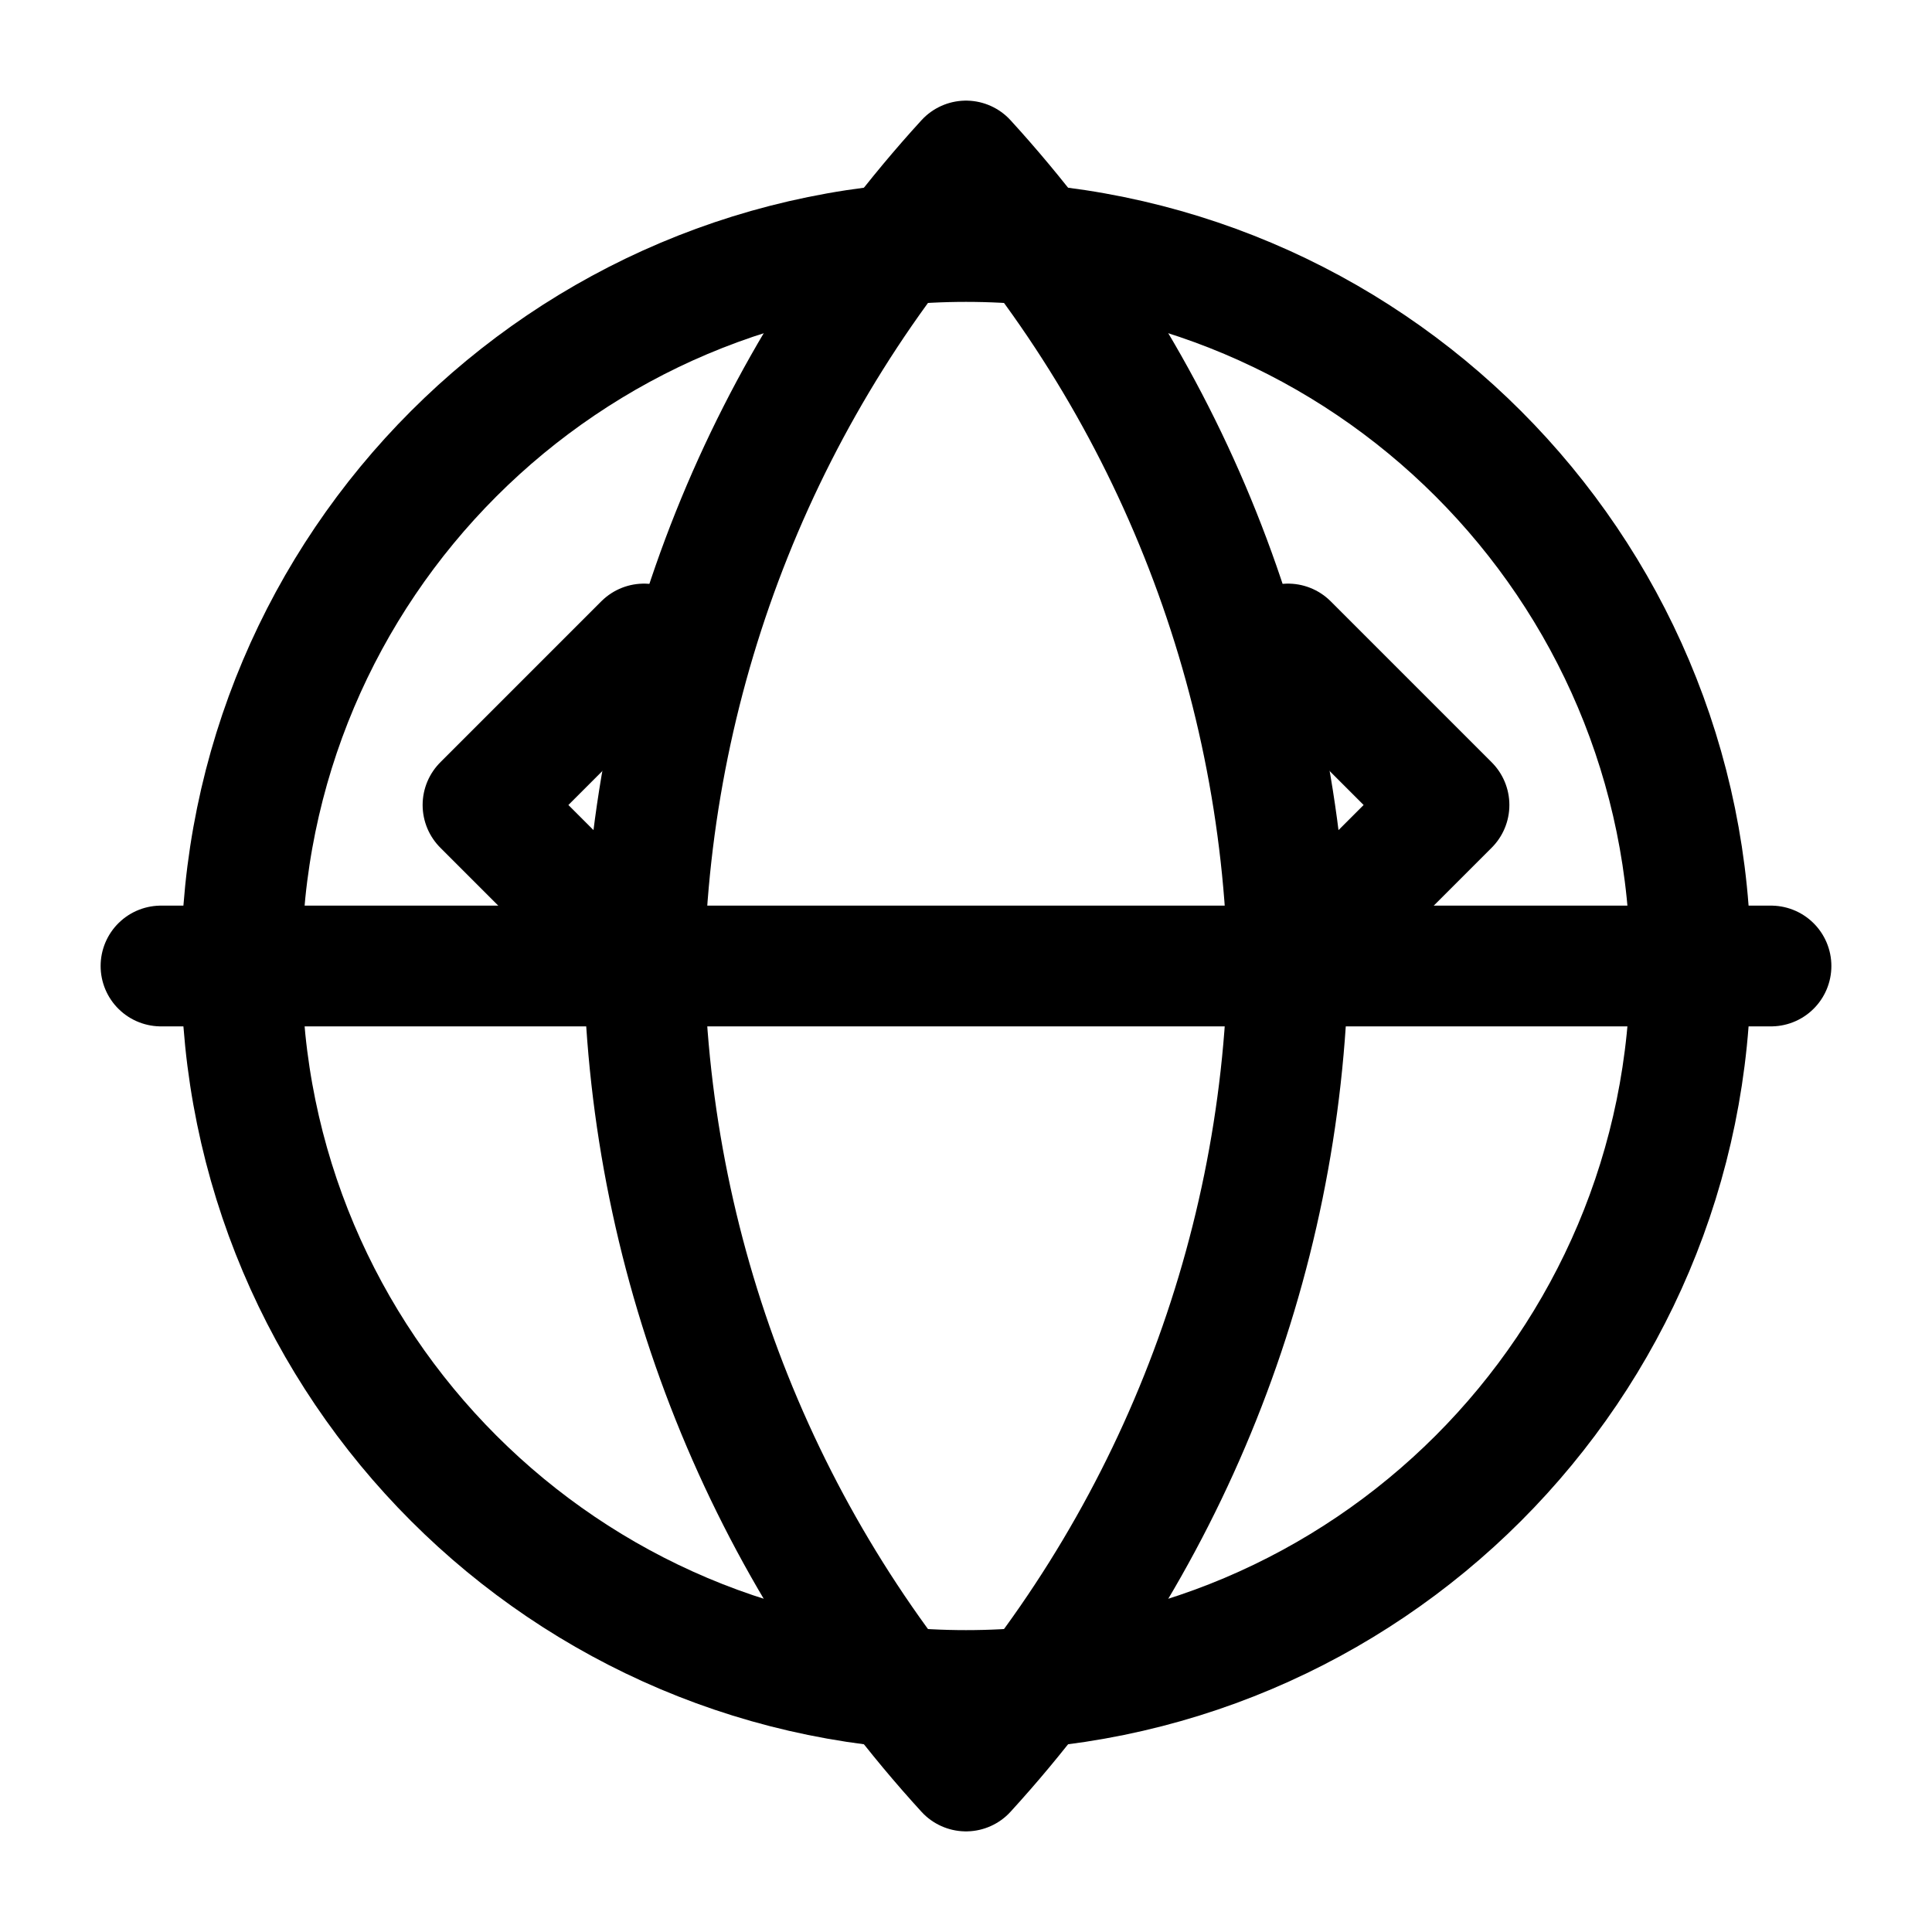
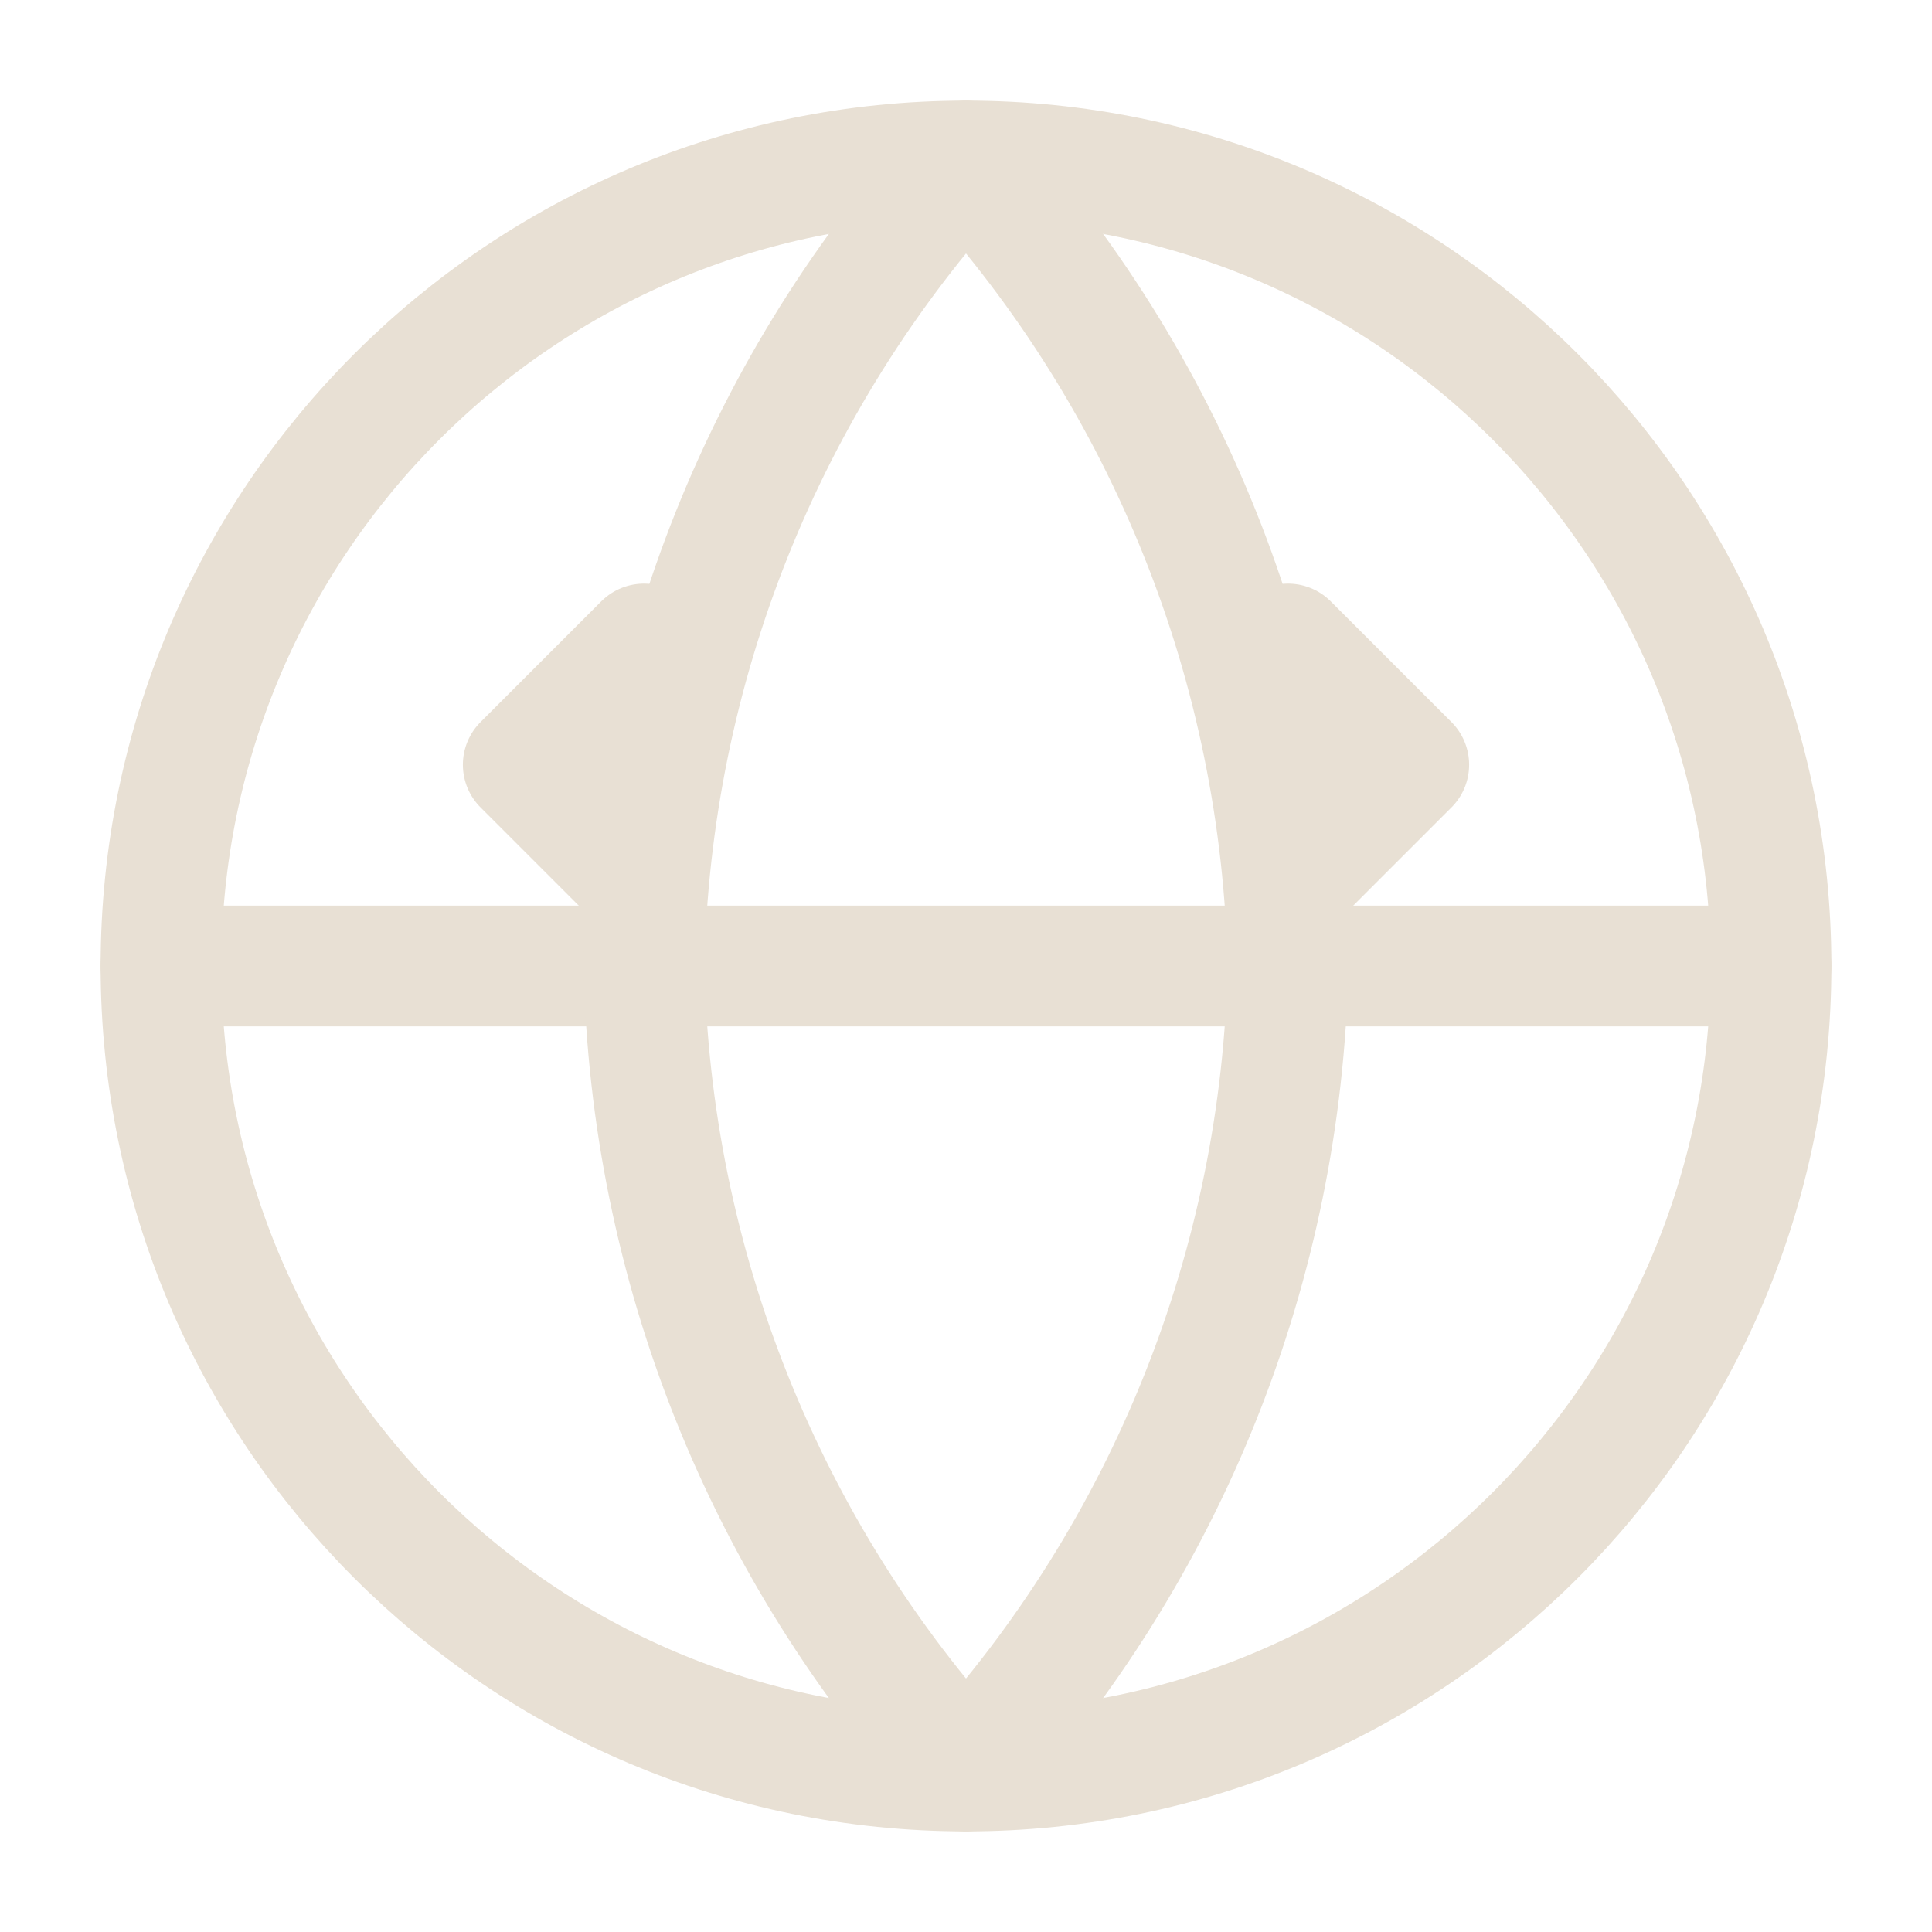
- <svg xmlns="http://www.w3.org/2000/svg" width="24" height="24" viewBox="0 0 24 24" fill="none" stroke="currentColor" stroke-width="1.5" stroke-linecap="round" stroke-linejoin="round">
-   <circle cx="12" cy="12" r="9" />
-   <path d="M2 12h20M12 2a15.3 15.3 0 0 1 4 10 15.3 15.3 0 0 1-4 10 15.3 15.3 0 0 1-4-10 15.3 15.3 0 0 1 4-10z" />
-   <path d="M8 8l-2 2 2 2" fill="none" />
-   <path d="M16 8l2 2-2 2" fill="none" />
+ <svg xmlns="http://www.w3.org/2000/svg" width="24" height="24" viewBox="0 0 24 24" fill="none" stroke="#e8e0d4" stroke-width="1.5" stroke-linecap="round" stroke-linejoin="round">
+   <circle cx="12" cy="12" r="10" />
+   <path d="M2 12h20" />
+   <path d="M12 2a15.3 15.3 0 0 1 4 10 15.3 15.3 0 0 1-4 10 15.3 15.3 0 0 1-4-10 15.3 15.3 0 0 1 4-10z" />
+   <path d="M8 8l-1.5 1.5L8 11" />
+   <path d="M16 8l1.5 1.5L16 11" />
</svg>
